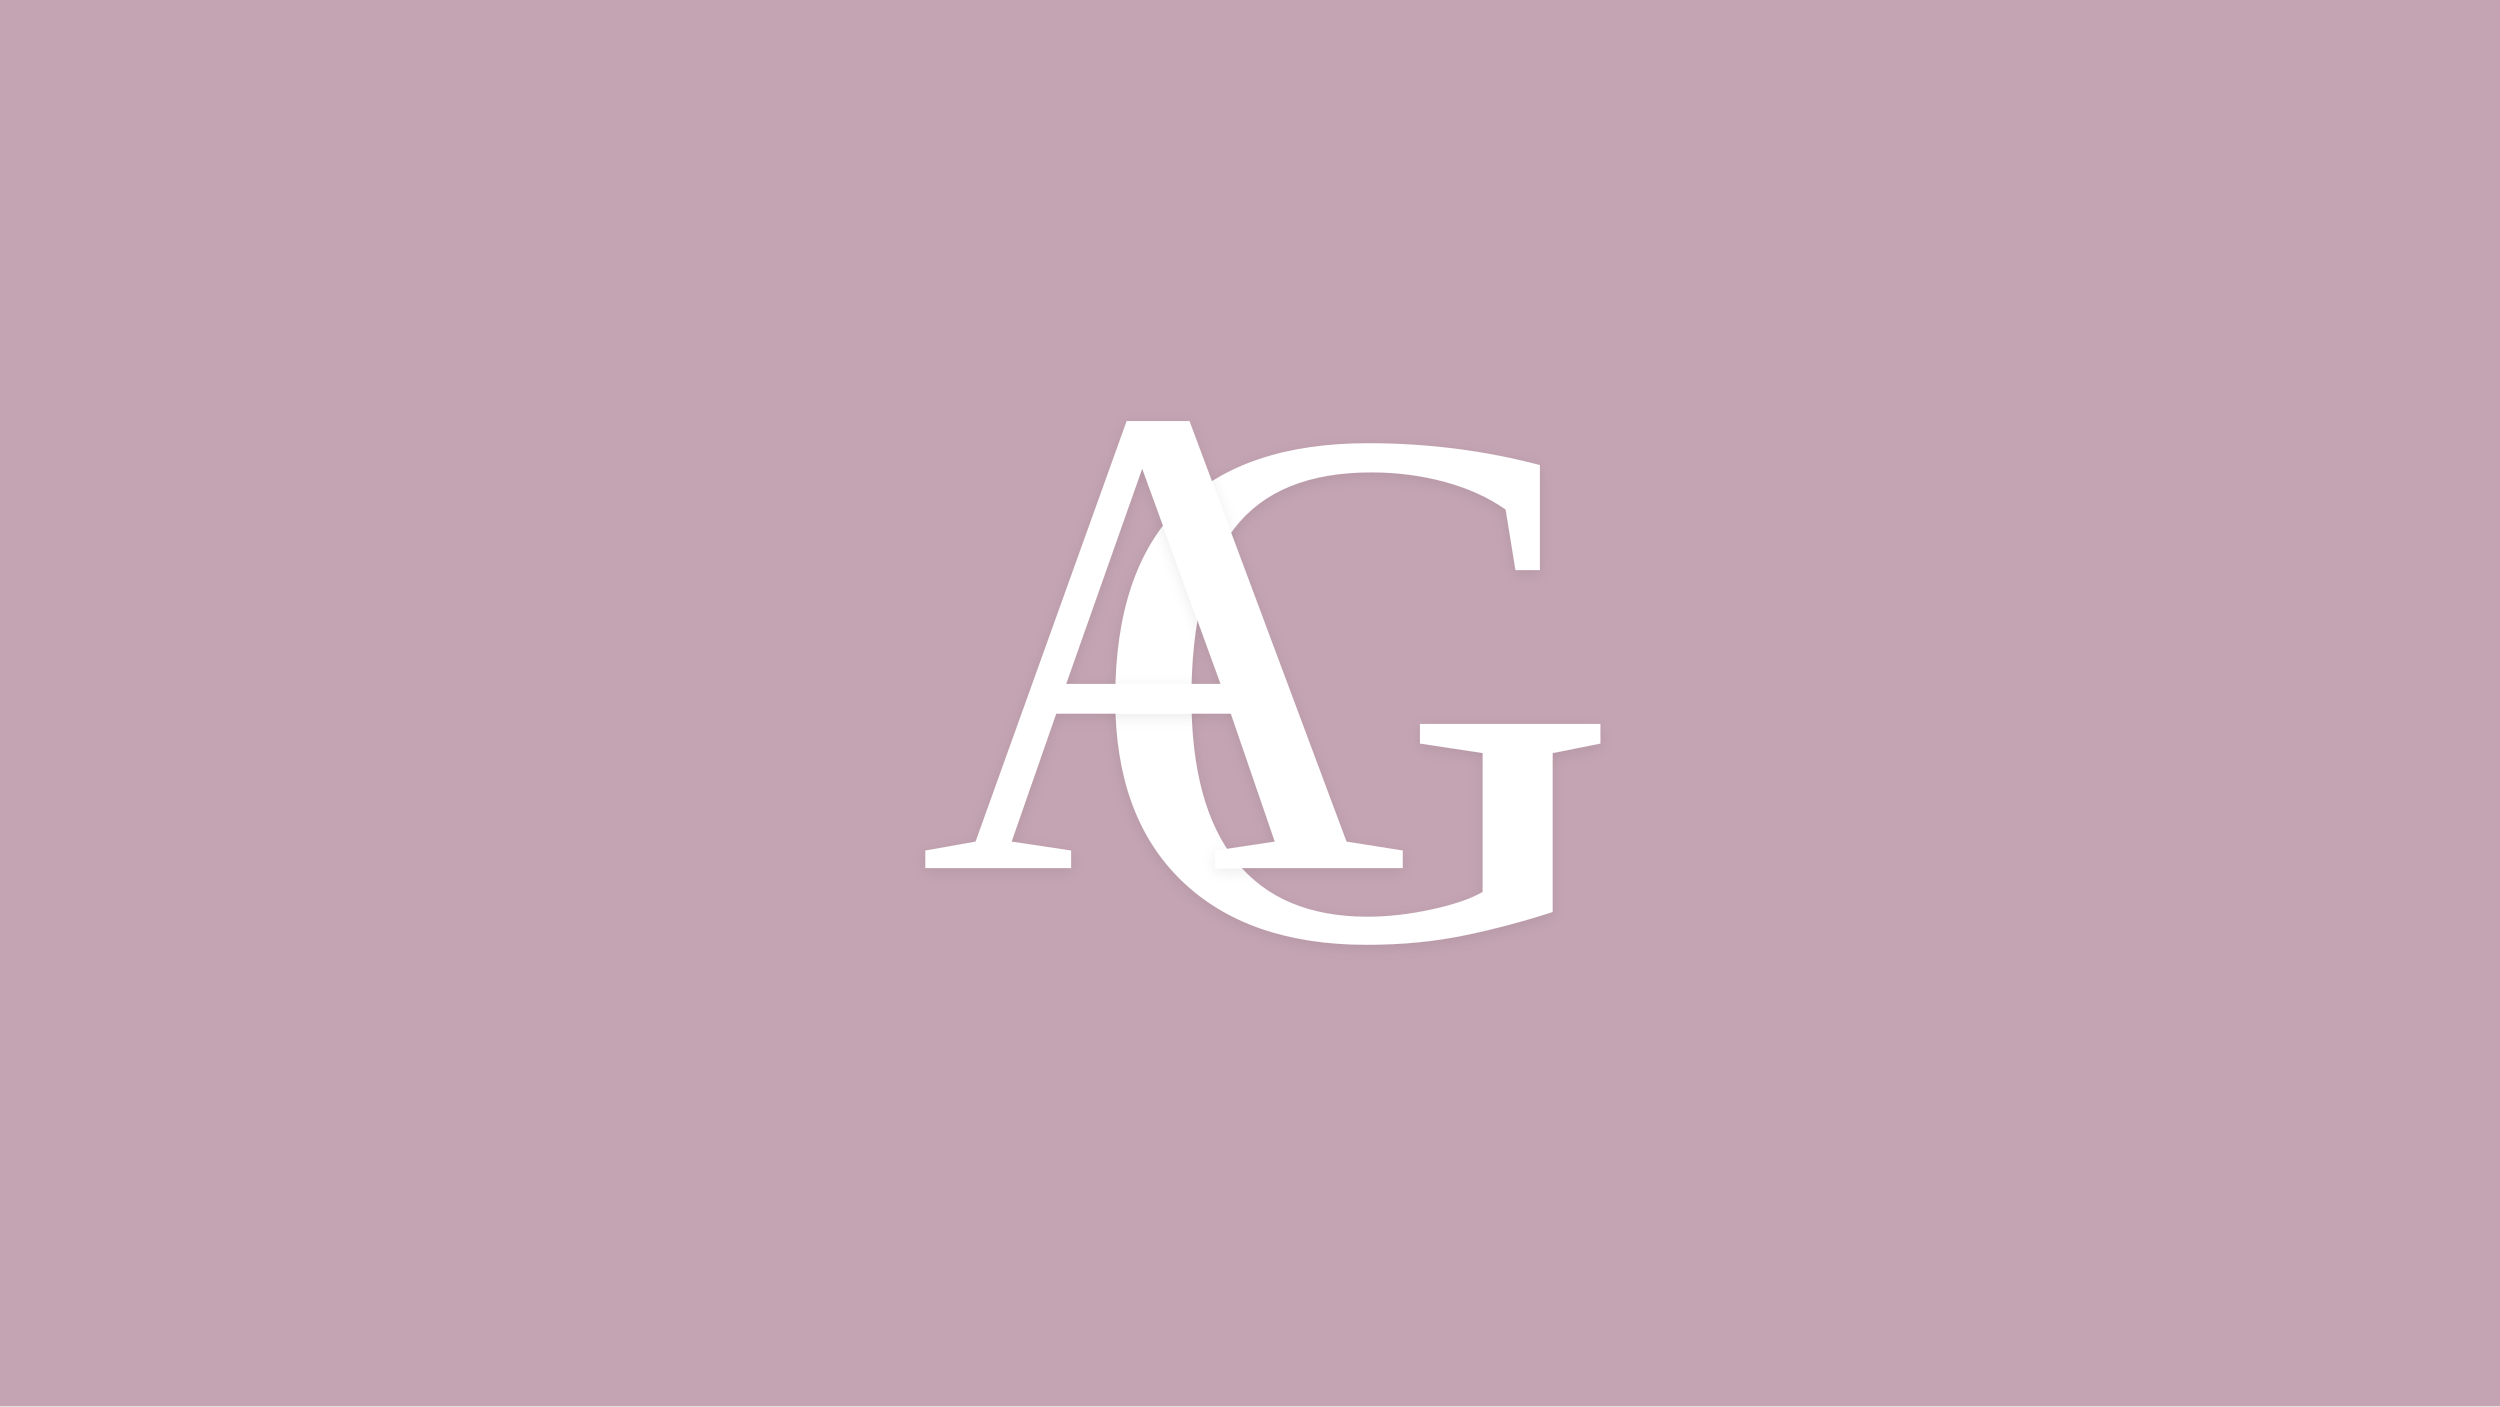
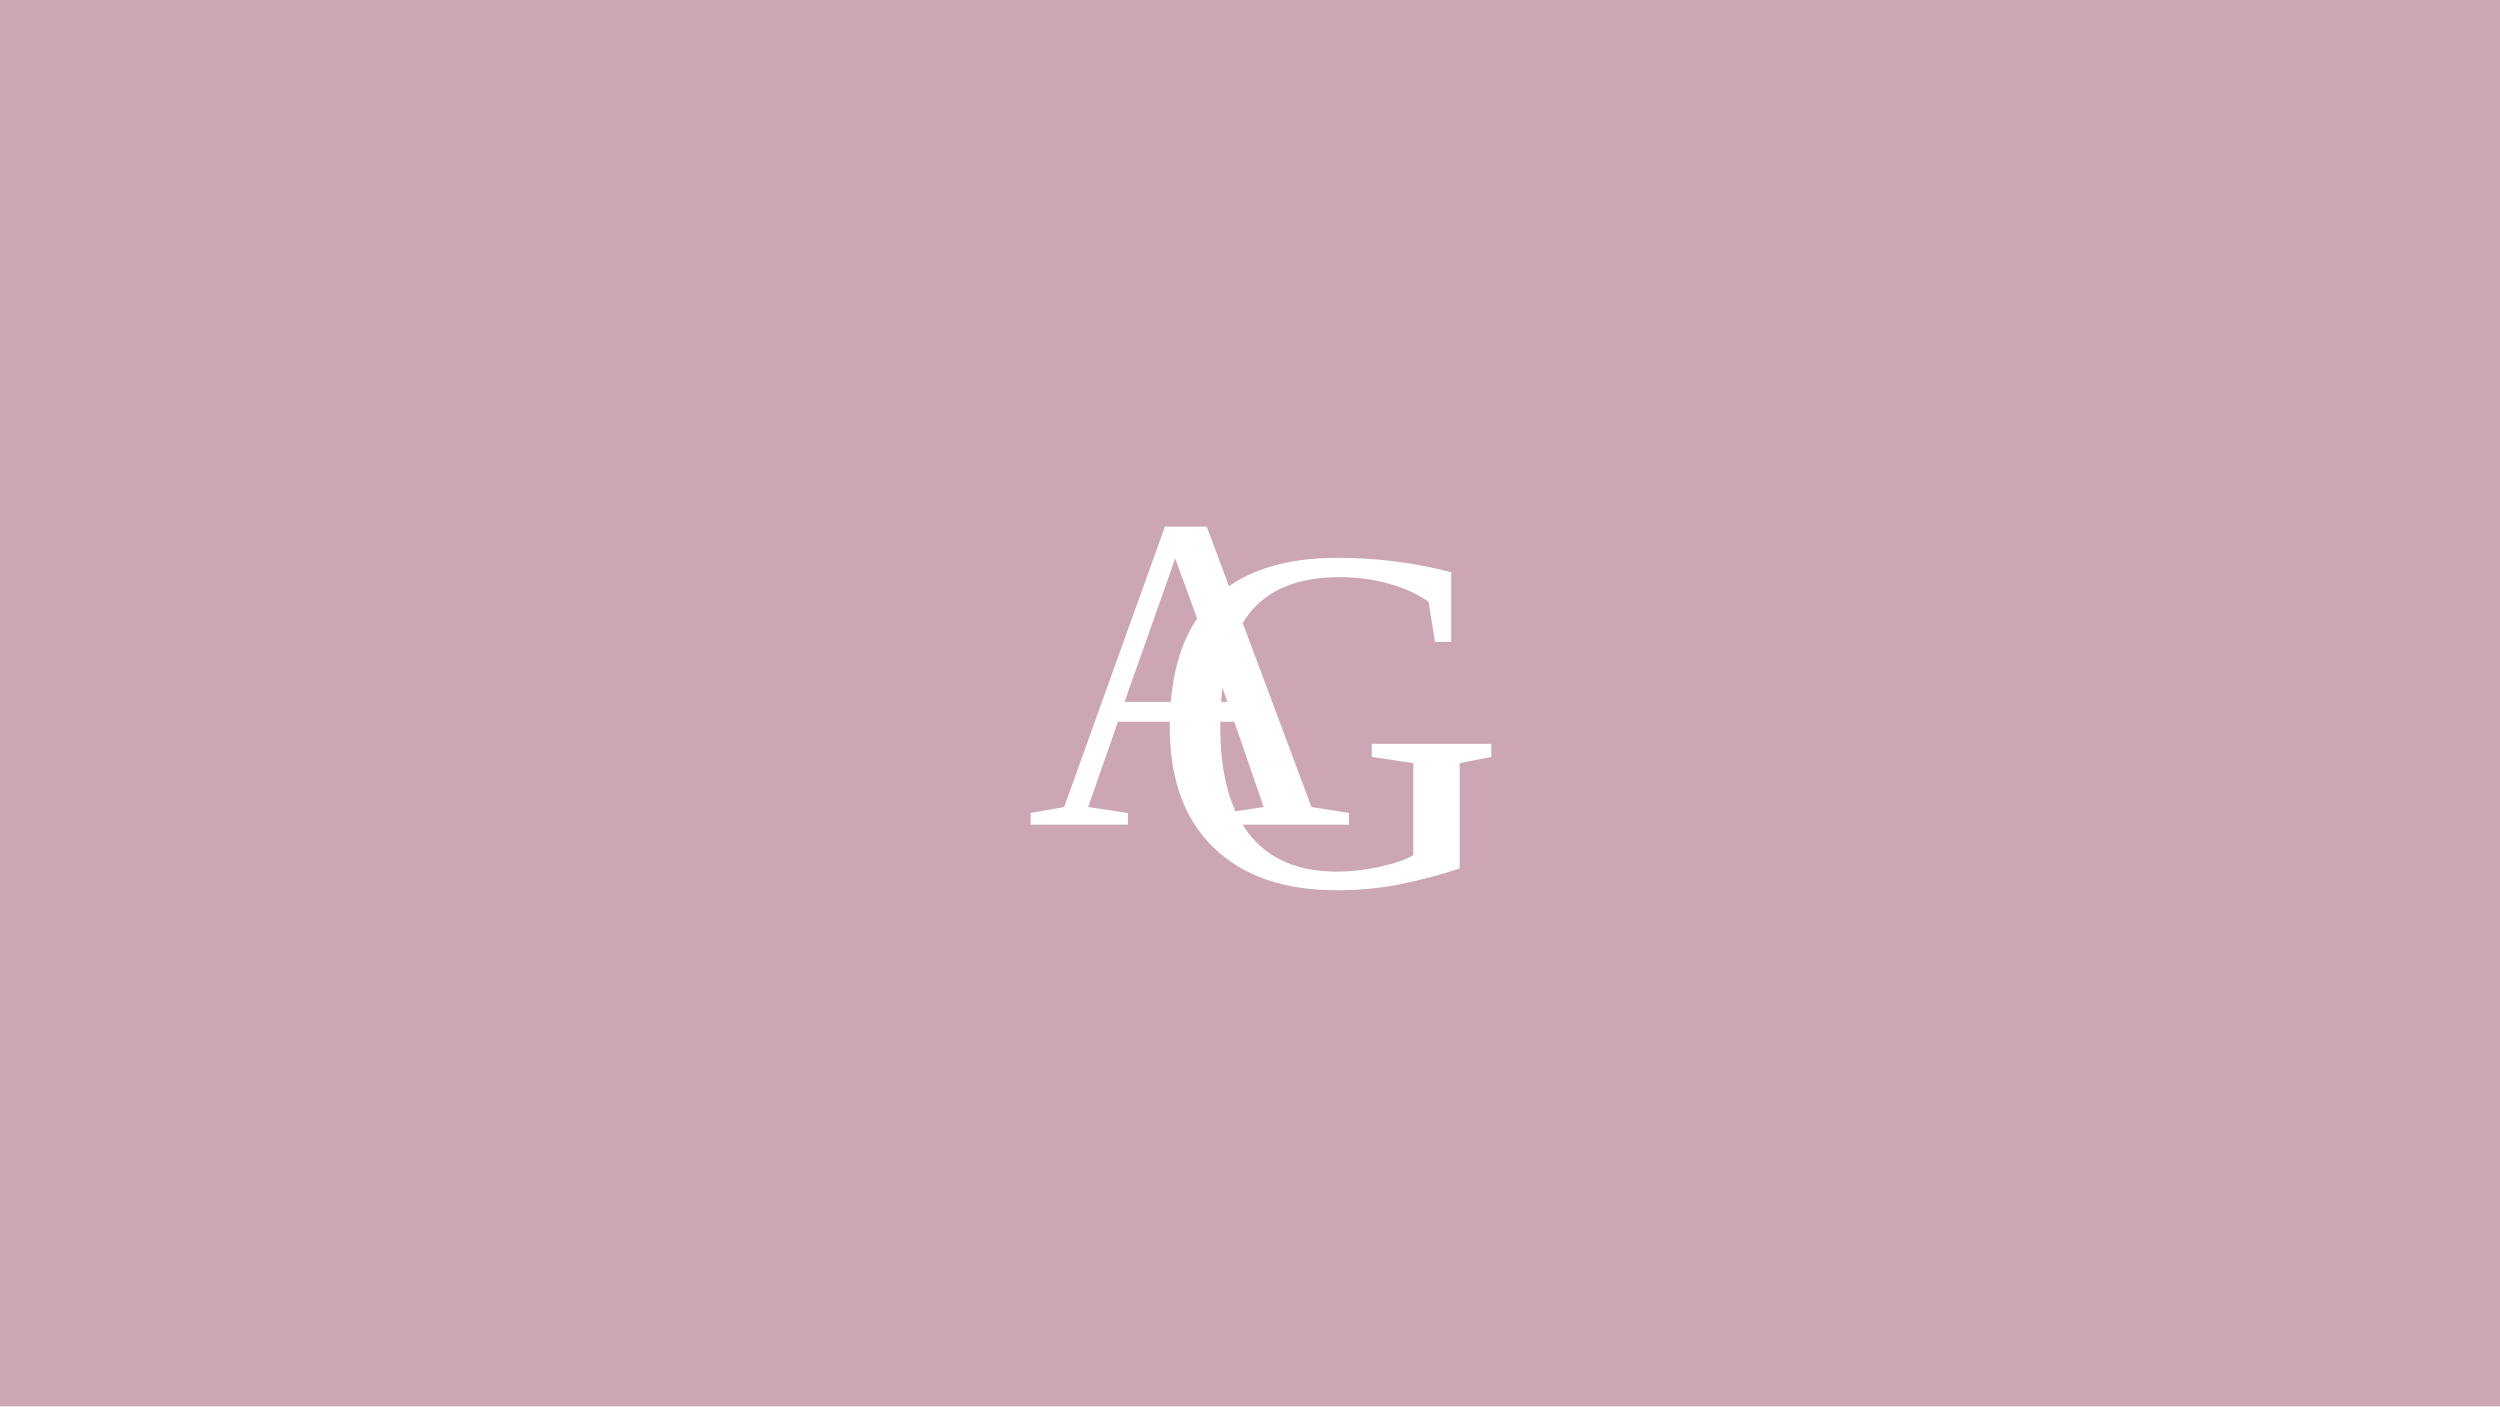
<svg xmlns="http://www.w3.org/2000/svg" viewBox="0 0 1440 810" width="1440" height="810">
-   <defs>
-     <filter id="soft-shadow" x="-10%" y="-10%" width="120%" height="120%">
-       <feDropShadow dx="0" dy="2" stdDeviation="4" flood-color="#000" flood-opacity="0.08" />
-     </filter>
-   </defs>
-   <rect width="1440" height="810" fill="#C4A4B2" />
-   <text x="780" y="540" font-family="'Georgia', 'Times New Roman', serif" font-size="430" font-weight="400" fill="#ffffff" text-anchor="middle" filter="url(#soft-shadow)">G</text>
-   <text x="670" y="500" font-family="'Georgia', 'Times New Roman', serif" font-size="390" font-weight="400" fill="#ffffff" text-anchor="middle" filter="url(#soft-shadow)">A</text>
+   <rect width="1440" height="810" fill="#CCA6B5" />
+   <g fill="#FFFFFF" font-family="Georgia, 'Times New Roman', serif" text-anchor="middle">
+     <text x="685" y="475" font-size="260">A</text>
+     <text x="765" y="510" font-size="285">G</text>
+   </g>
</svg>
